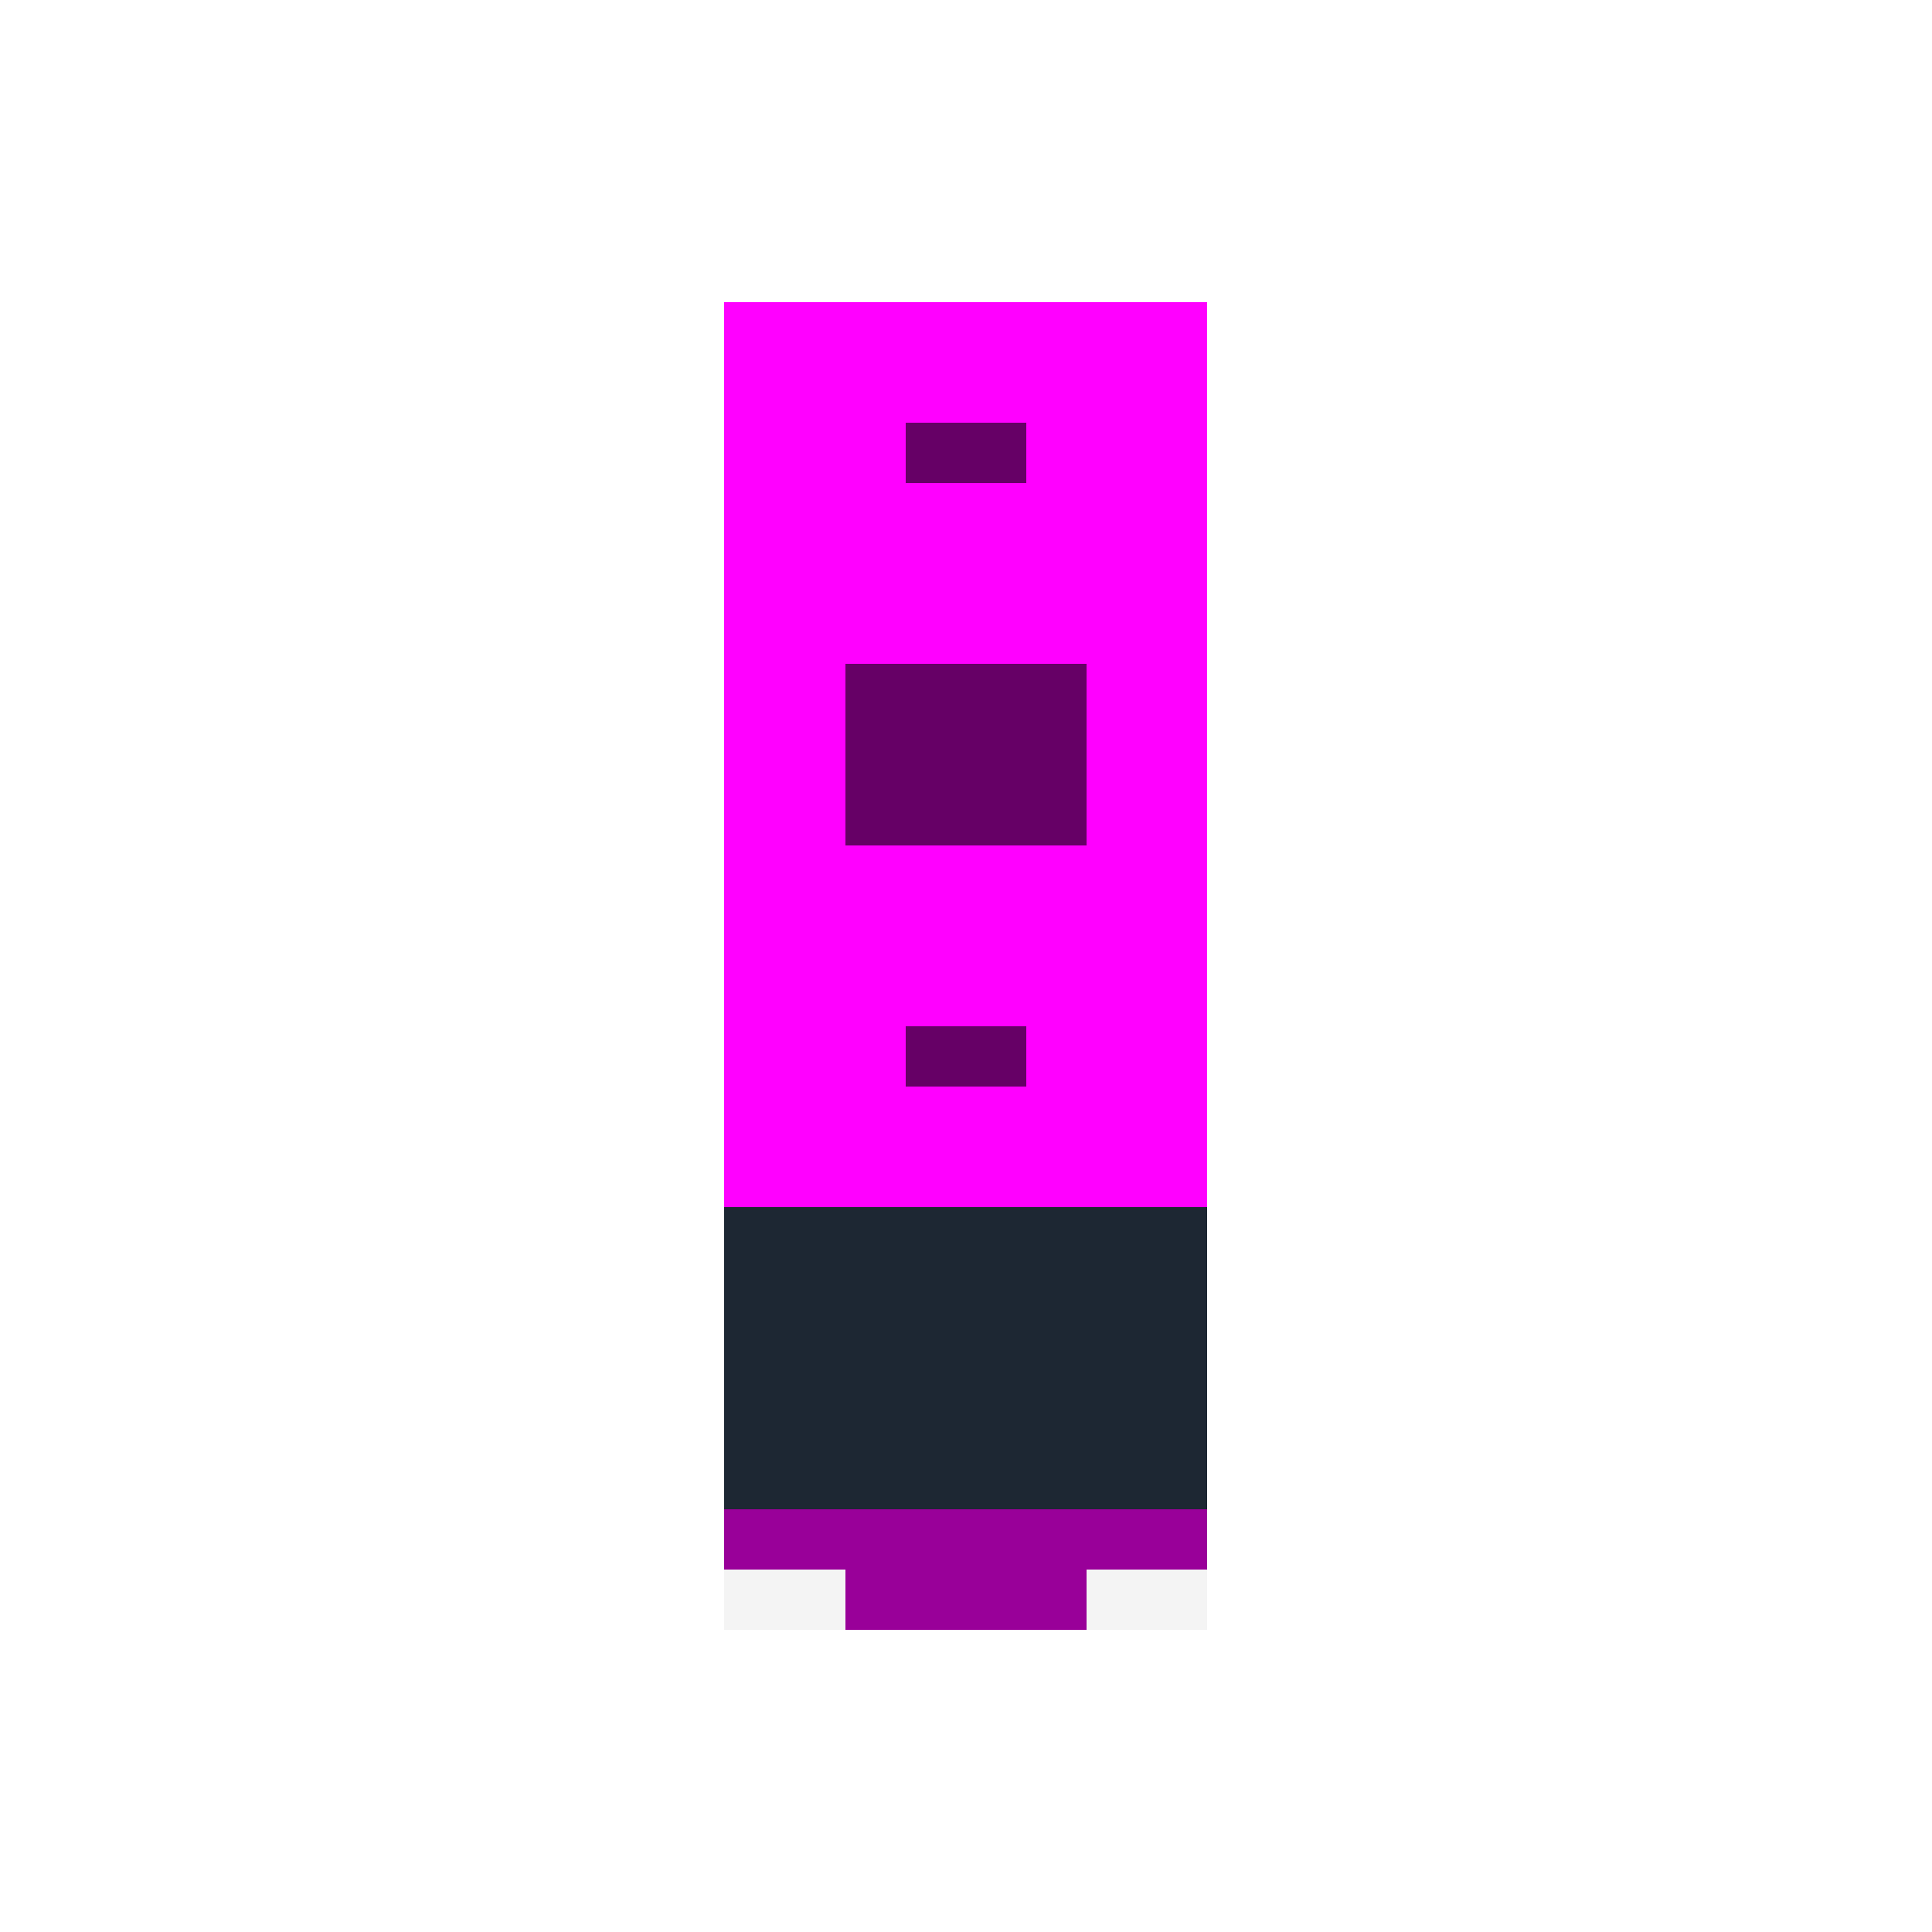
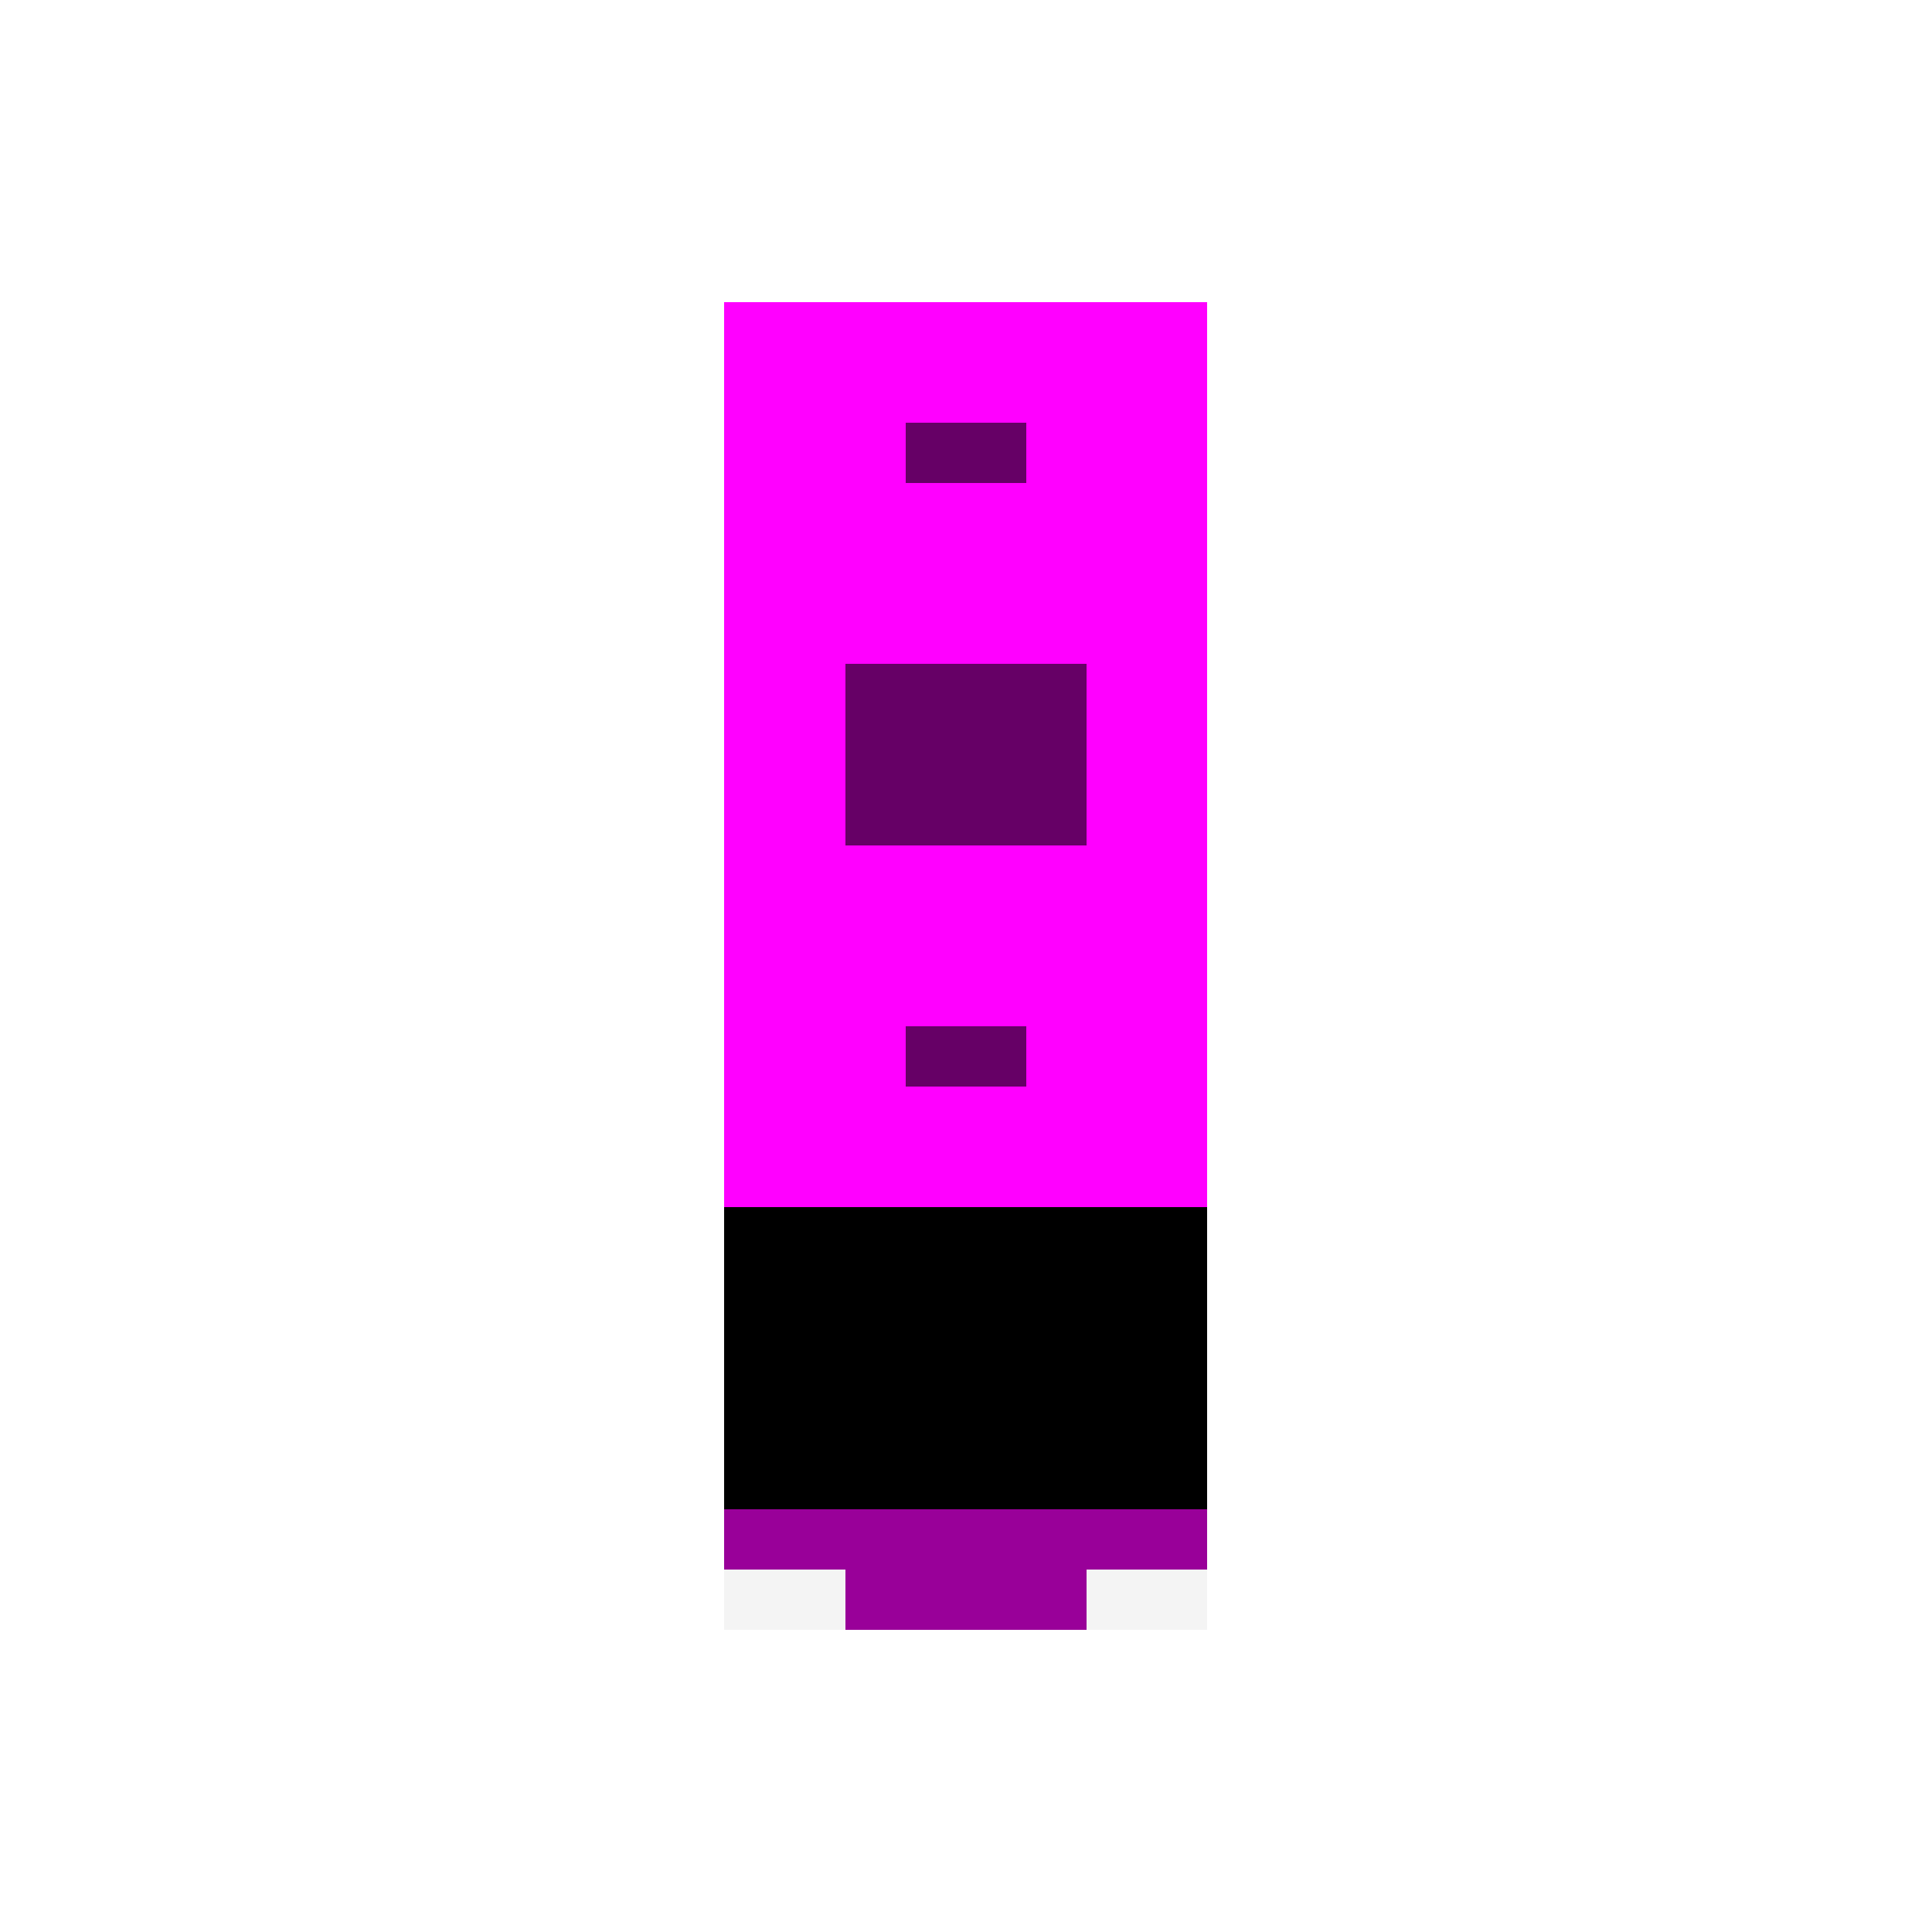
<svg xmlns="http://www.w3.org/2000/svg" width="32" height="32" viewBox="0 0 32 32" shape-rendering="crispEdges">
  <g id="Bus">
    <rect x="12" y="5" width="8" height="1" fill="#FF00FF" />
    <rect x="12" y="6" width="8" height="1" fill="#FF00FF" />
    <rect x="12" y="7" width="3" height="1" fill="#FF00FF" />
    <rect x="15" y="7" width="2" height="1" fill="#660066" />
    <rect x="17" y="7" width="3" height="1" fill="#FF00FF" />
    <rect x="12" y="8" width="8" height="1" fill="#FF00FF" />
    <rect x="12" y="9" width="8" height="1" fill="#FF00FF" />
    <rect x="12" y="10" width="8" height="1" fill="#FF00FF" />
    <rect x="12" y="11" width="2" height="1" fill="#FF00FF" />
    <rect x="14" y="11" width="4" height="1" fill="#660066" />
    <rect x="18" y="11" width="2" height="1" fill="#FF00FF" />
    <rect x="12" y="12" width="2" height="1" fill="#FF00FF" />
    <rect x="14" y="12" width="4" height="1" fill="#660066" />
    <rect x="18" y="12" width="2" height="1" fill="#FF00FF" />
    <rect x="12" y="13" width="2" height="1" fill="#FF00FF" />
    <rect x="14" y="13" width="4" height="1" fill="#660066" />
    <rect x="18" y="13" width="2" height="1" fill="#FF00FF" />
    <rect x="12" y="14" width="8" height="1" fill="#FF00FF" />
    <rect x="12" y="15" width="8" height="1" fill="#FF00FF" />
    <rect x="12" y="16" width="8" height="1" fill="#FF00FF" />
    <rect x="12" y="17" width="3" height="1" fill="#FF00FF" />
    <rect x="15" y="17" width="2" height="1" fill="#660066" />
    <rect x="17" y="17" width="3" height="1" fill="#FF00FF" />
    <rect x="12" y="18" width="8" height="1" fill="#FF00FF" />
    <rect x="12" y="19" width="8" height="1" fill="#FF00FF" />
-     <rect x="12" y="20" width="8" height="1" fill="#1d2733" />
-     <rect x="12" y="21" width="8" height="1" fill="#1d2733" />
-     <rect x="12" y="22" width="8" height="1" fill="#1d2733" />
-     <rect x="12" y="23" width="8" height="1" fill="#1d2733" />
-     <rect x="12" y="24" width="8" height="1" fill="#1d2733" />
+     <rect x="12" y="20" width="8" height="1" fill="#000000" />
+     <rect x="12" y="21" width="8" height="1" fill="#000000" />
+     <rect x="12" y="22" width="8" height="1" fill="#000000" />
+     <rect x="12" y="23" width="8" height="1" fill="#000000" />
+     <rect x="12" y="24" width="8" height="1" fill="#000000" />
    <rect x="12" y="25" width="8" height="1" fill="#990099" />
    <rect x="12" y="26" width="2" height="1" fill="#f4f4f4" />
    <rect x="14" y="26" width="4" height="1" fill="#990099" />
    <rect x="18" y="26" width="2" height="1" fill="#f4f4f4" />
  </g>
</svg>
